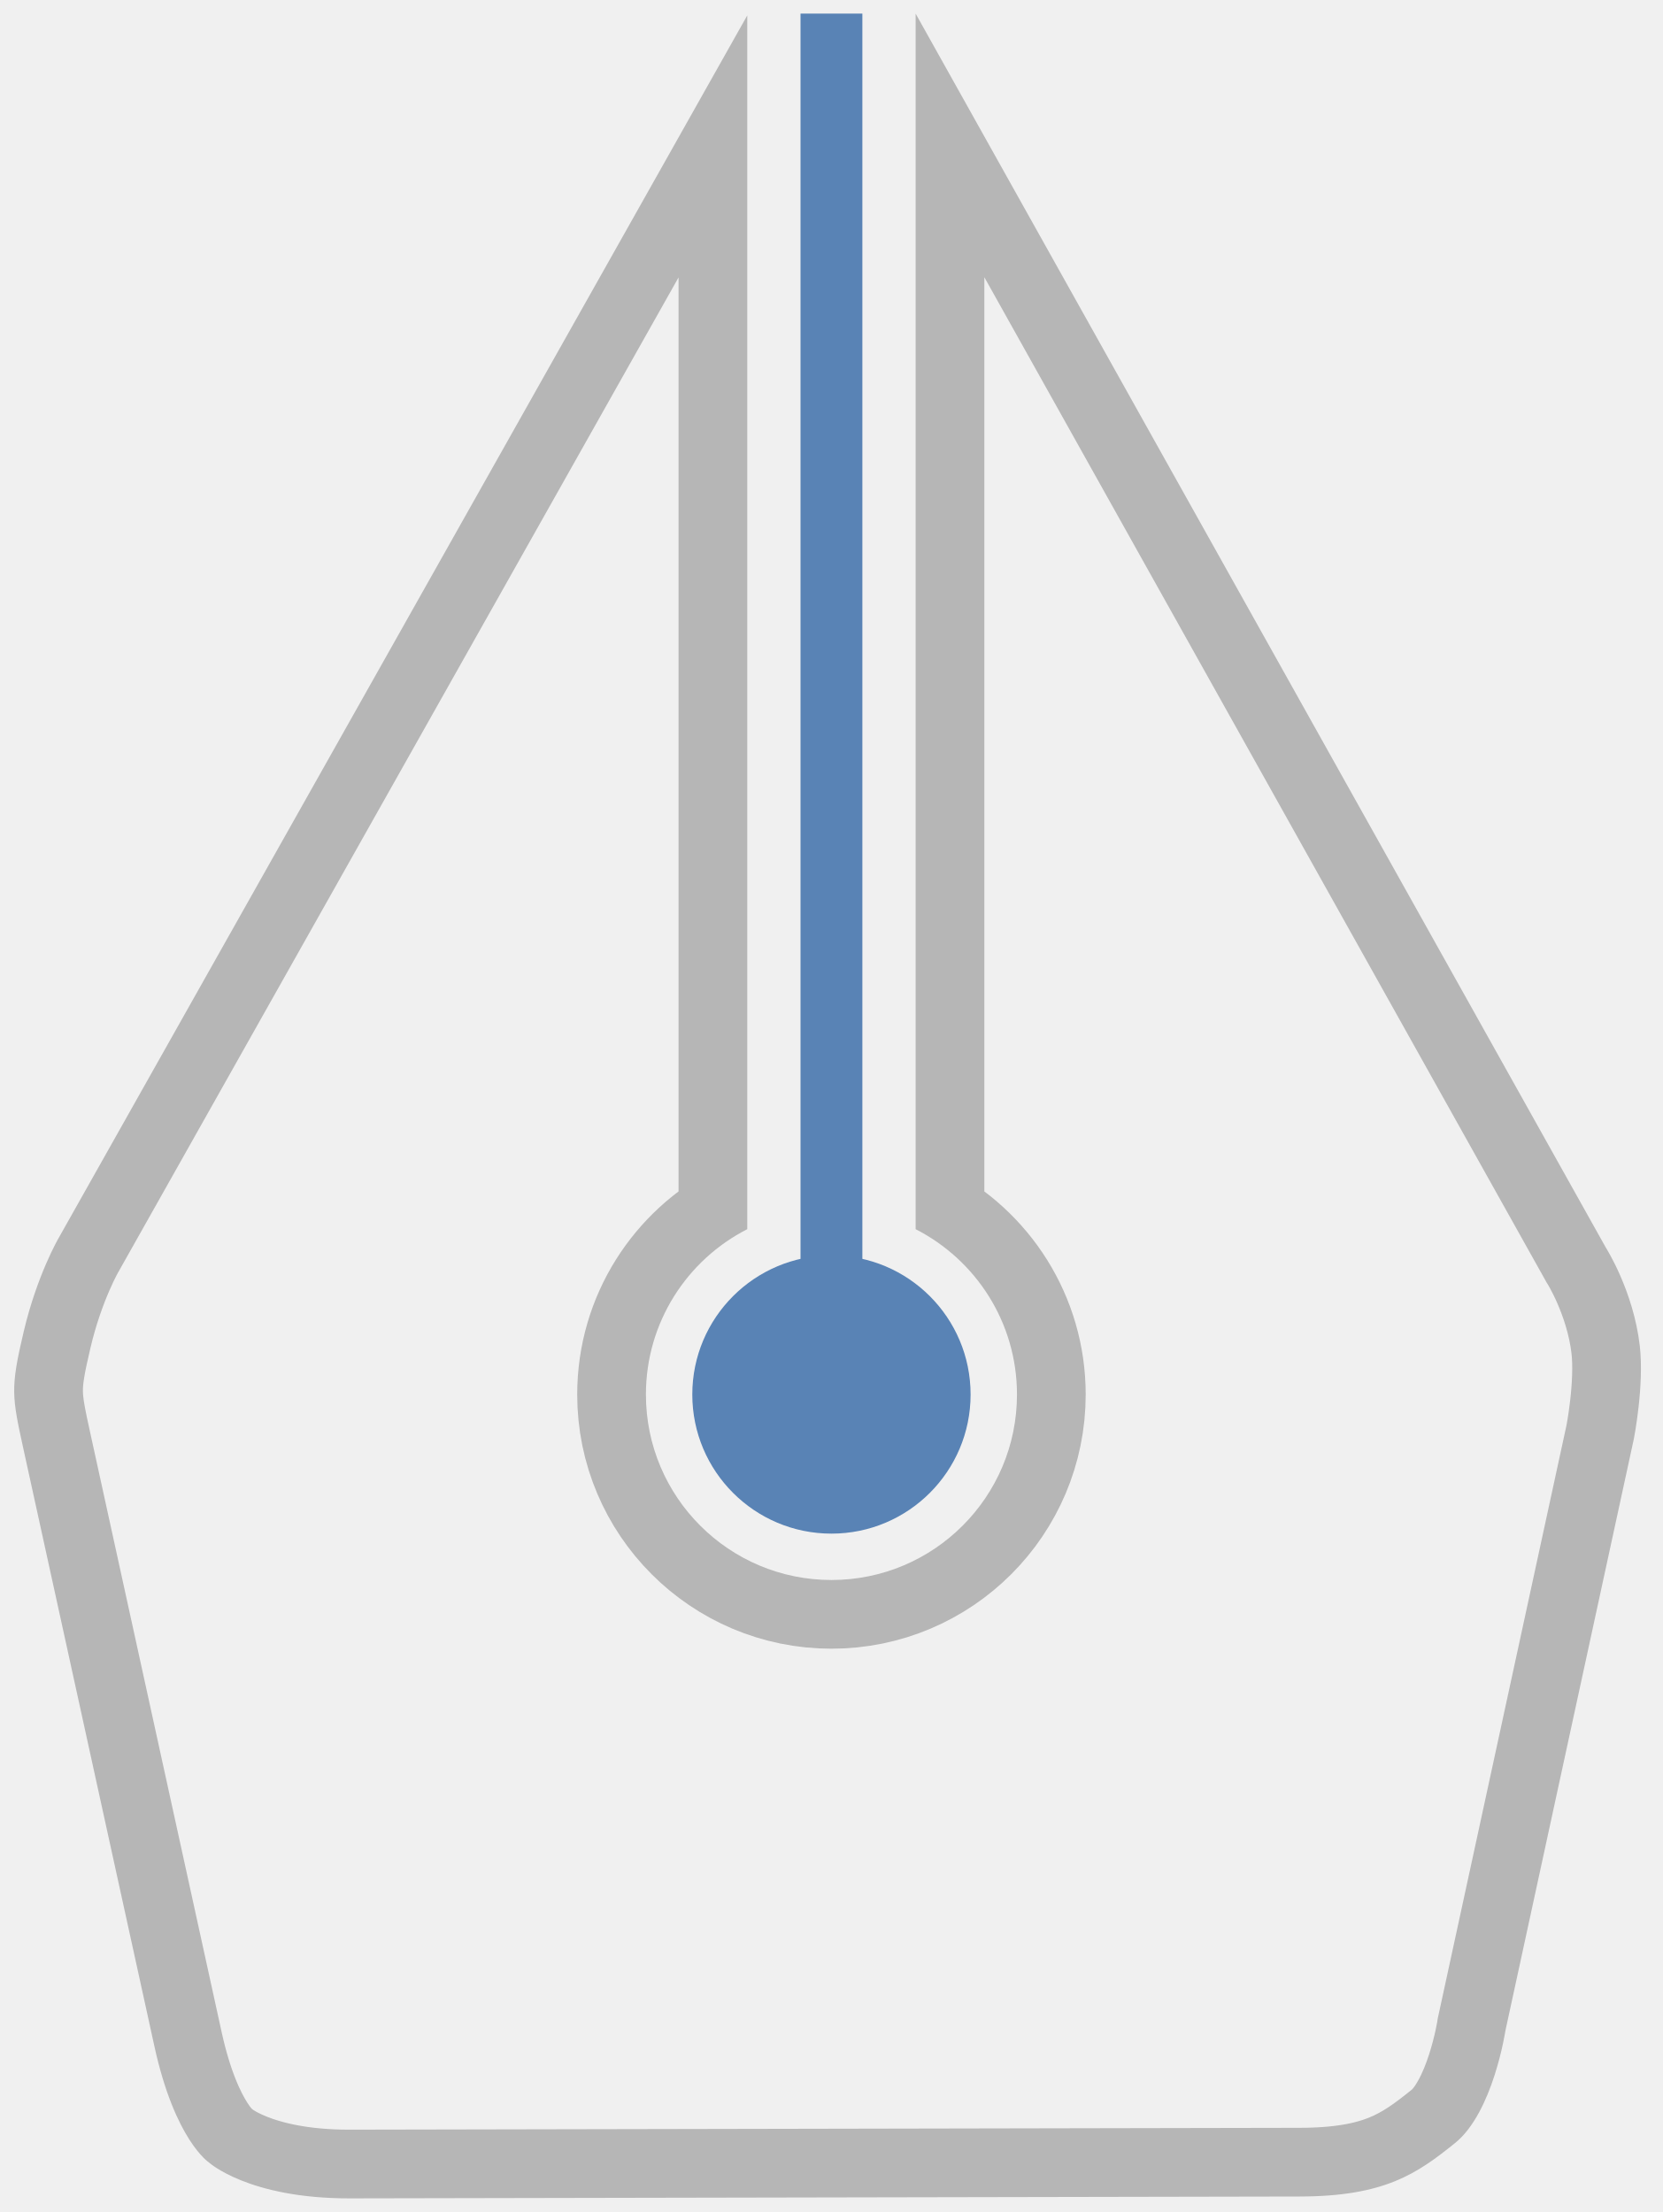
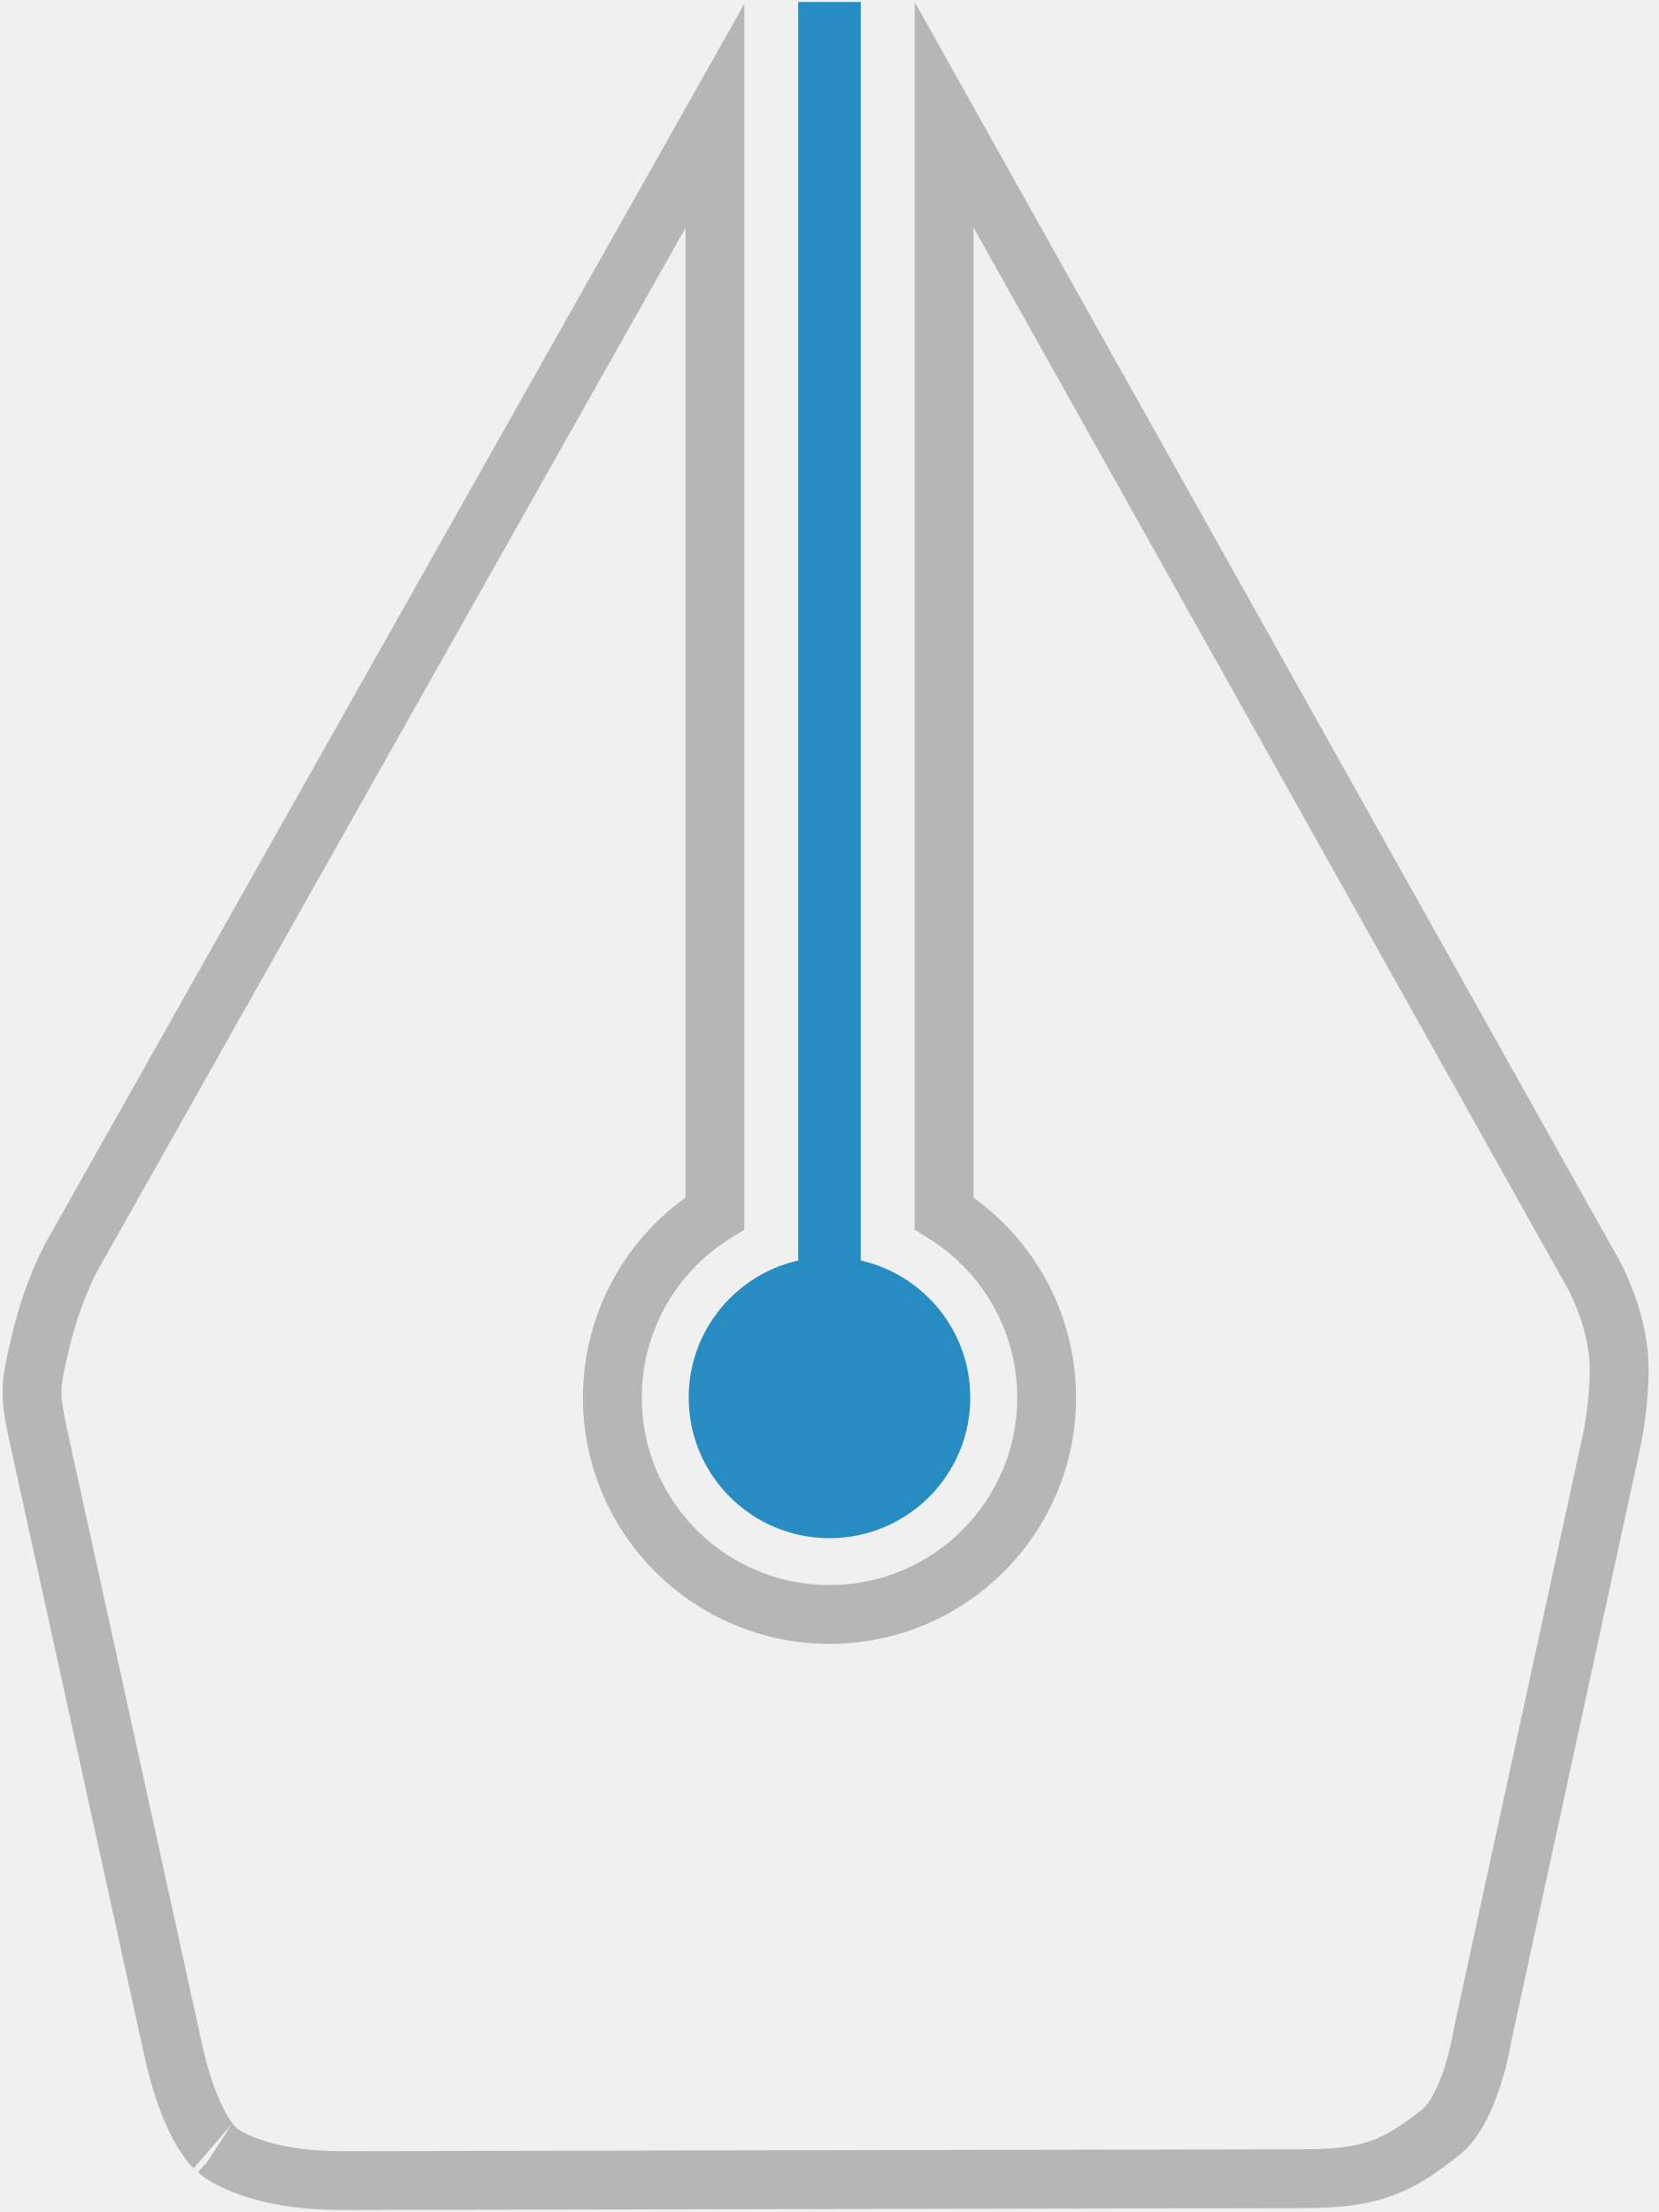
- <svg xmlns="http://www.w3.org/2000/svg" xmlns:xlink="http://www.w3.org/1999/xlink" width="121px" height="161px" viewBox="0 0 121 161" version="1.1">
-   <defs>
-     <path d="M53.375,89.466 L53.375,1.121 L3.271,90.102 C3.271,90.102 1.703,92.78 0.724,96.922 C-0.255,101.064 -0.138,101.619 0.724,105.551 C4.337,122.031 7.949,138.51 10.239,148.958 C11.735,155.78 14.202,157.393 14.202,157.393 C14.202,157.393 17.081,160.022 24.451,160.008 C31.822,159.994 66.48,159.926 93.569,159.873 C99.748,159.861 102.096,158.219 104.872,155.984 C107.648,153.749 108.537,147.821 108.537,147.821 L117.886,104.732 C117.886,104.732 118.655,100.847 118.317,97.943 C117.852,93.939 115.85,90.811 115.85,90.811 L65.625,0.99 L65.625,89.466 C70.002,91.699 73,96.249 73,101.5 C73,108.956 66.956,115 59.5,115 C52.044,115 46,108.956 46,101.5 C46,96.249 48.998,91.699 53.375,89.466 Z" id="path-1" />
-     <mask id="mask-2" maskContentUnits="userSpaceOnUse" maskUnits="objectBoundingBox" x="0" y="0" width="118.37" height="159.018" fill="white">
-       <use xlink:href="#path-1" />
-     </mask>
-   </defs>
-   <g id="Symbols" stroke="none" stroke-width="1" fill="none" fill-rule="evenodd">
-     <g id="graphic-design-icon">
-       <g transform="translate(1, 0)">
-         <use id="Combined-Shape" stroke="#B6B6B6" mask="url(#mask-2)" stroke-width="10" xlink:href="#path-1" />
-         <circle id="Oval-6" fill="#5983B5" cx="59.5" cy="101.5" r="10.125" />
-         <rect id="Rectangle-11" fill="#5983B5" x="57.25" y="0.99" width="4.5" height="93.01" />
+ <svg xmlns="http://www.w3.org/2000/svg" width="141px" height="188px" viewBox="0 0 141 188" version="1.1">
+   <defs />
+   <g id="Page-1" stroke="none" stroke-width="1" fill="none" fill-rule="evenodd">
+     <g id="process-icons" transform="translate(-1340, -157)">
+       <g id="graphic-design-icon" transform="translate(1339, 156)">
+         <g transform="translate(1.181818, 0)">
+           <path d="M18.202,183.683 C18.194,183.678 18.177,183.667 18.151,183.65 L18.202,183.683 Z M80.057,104.123 C85.405,107.443 88.773,113.314 88.773,119.783 C88.773,129.963 80.51,138.214 70.318,138.214 C60.127,138.214 51.864,129.963 51.864,119.783 C51.864,113.314 55.231,107.443 60.58,104.123 L60.58,10.847 L6.022,107.595 C5.934,107.746 5.752,108.085 5.508,108.596 C5.087,109.475 4.663,110.49 4.265,111.622 C3.892,112.687 3.562,113.801 3.289,114.956 C2.284,119.199 2.287,119.423 3.298,124.028 L14.543,175.253 C14.974,177.22 15.496,178.88 16.083,180.259 C16.648,181.587 17.229,182.557 17.779,183.227 C17.944,183.428 18.084,183.574 18.194,183.673 C18.21,183.687 18.213,183.69 18.202,183.683 L18.32,183.76 L18.469,183.896 C18.676,184.085 19.327,184.501 20.487,184.965 C22.613,185.816 25.389,186.336 28.892,186.329 L110.576,186.17 C116.255,186.159 118.488,185.255 122.373,182.132 C123.119,181.533 123.853,180.374 124.481,178.822 C124.898,177.791 125.239,176.665 125.504,175.536 C125.597,175.139 125.674,174.772 125.735,174.446 C125.77,174.258 125.791,174.131 125.799,174.076 L125.829,173.917 L136.867,123.11 C136.882,123.035 136.912,122.877 136.951,122.648 C137.018,122.256 137.085,121.819 137.147,121.35 C137.314,120.101 137.418,118.861 137.43,117.726 C137.437,117.04 137.41,116.417 137.347,115.874 C137.161,114.284 136.724,112.693 136.109,111.165 C135.813,110.43 135.497,109.761 135.183,109.174 C135.002,108.837 134.87,108.612 134.809,108.518 L134.733,108.39 L80.057,10.75 L80.057,104.123 Z" id="Combined-Shape" stroke="#B6B6B6" stroke-width="5" />
+           <ellipse id="Oval-6" fill="#268CC2" cx="70.318" cy="119.783" rx="11.966" ry="11.949" />
+           <rect id="Rectangle-11" fill="#268CC2" x="67.659" y="1.168" width="5.318" height="109.763" />
+         </g>
      </g>
    </g>
  </g>
</svg>
